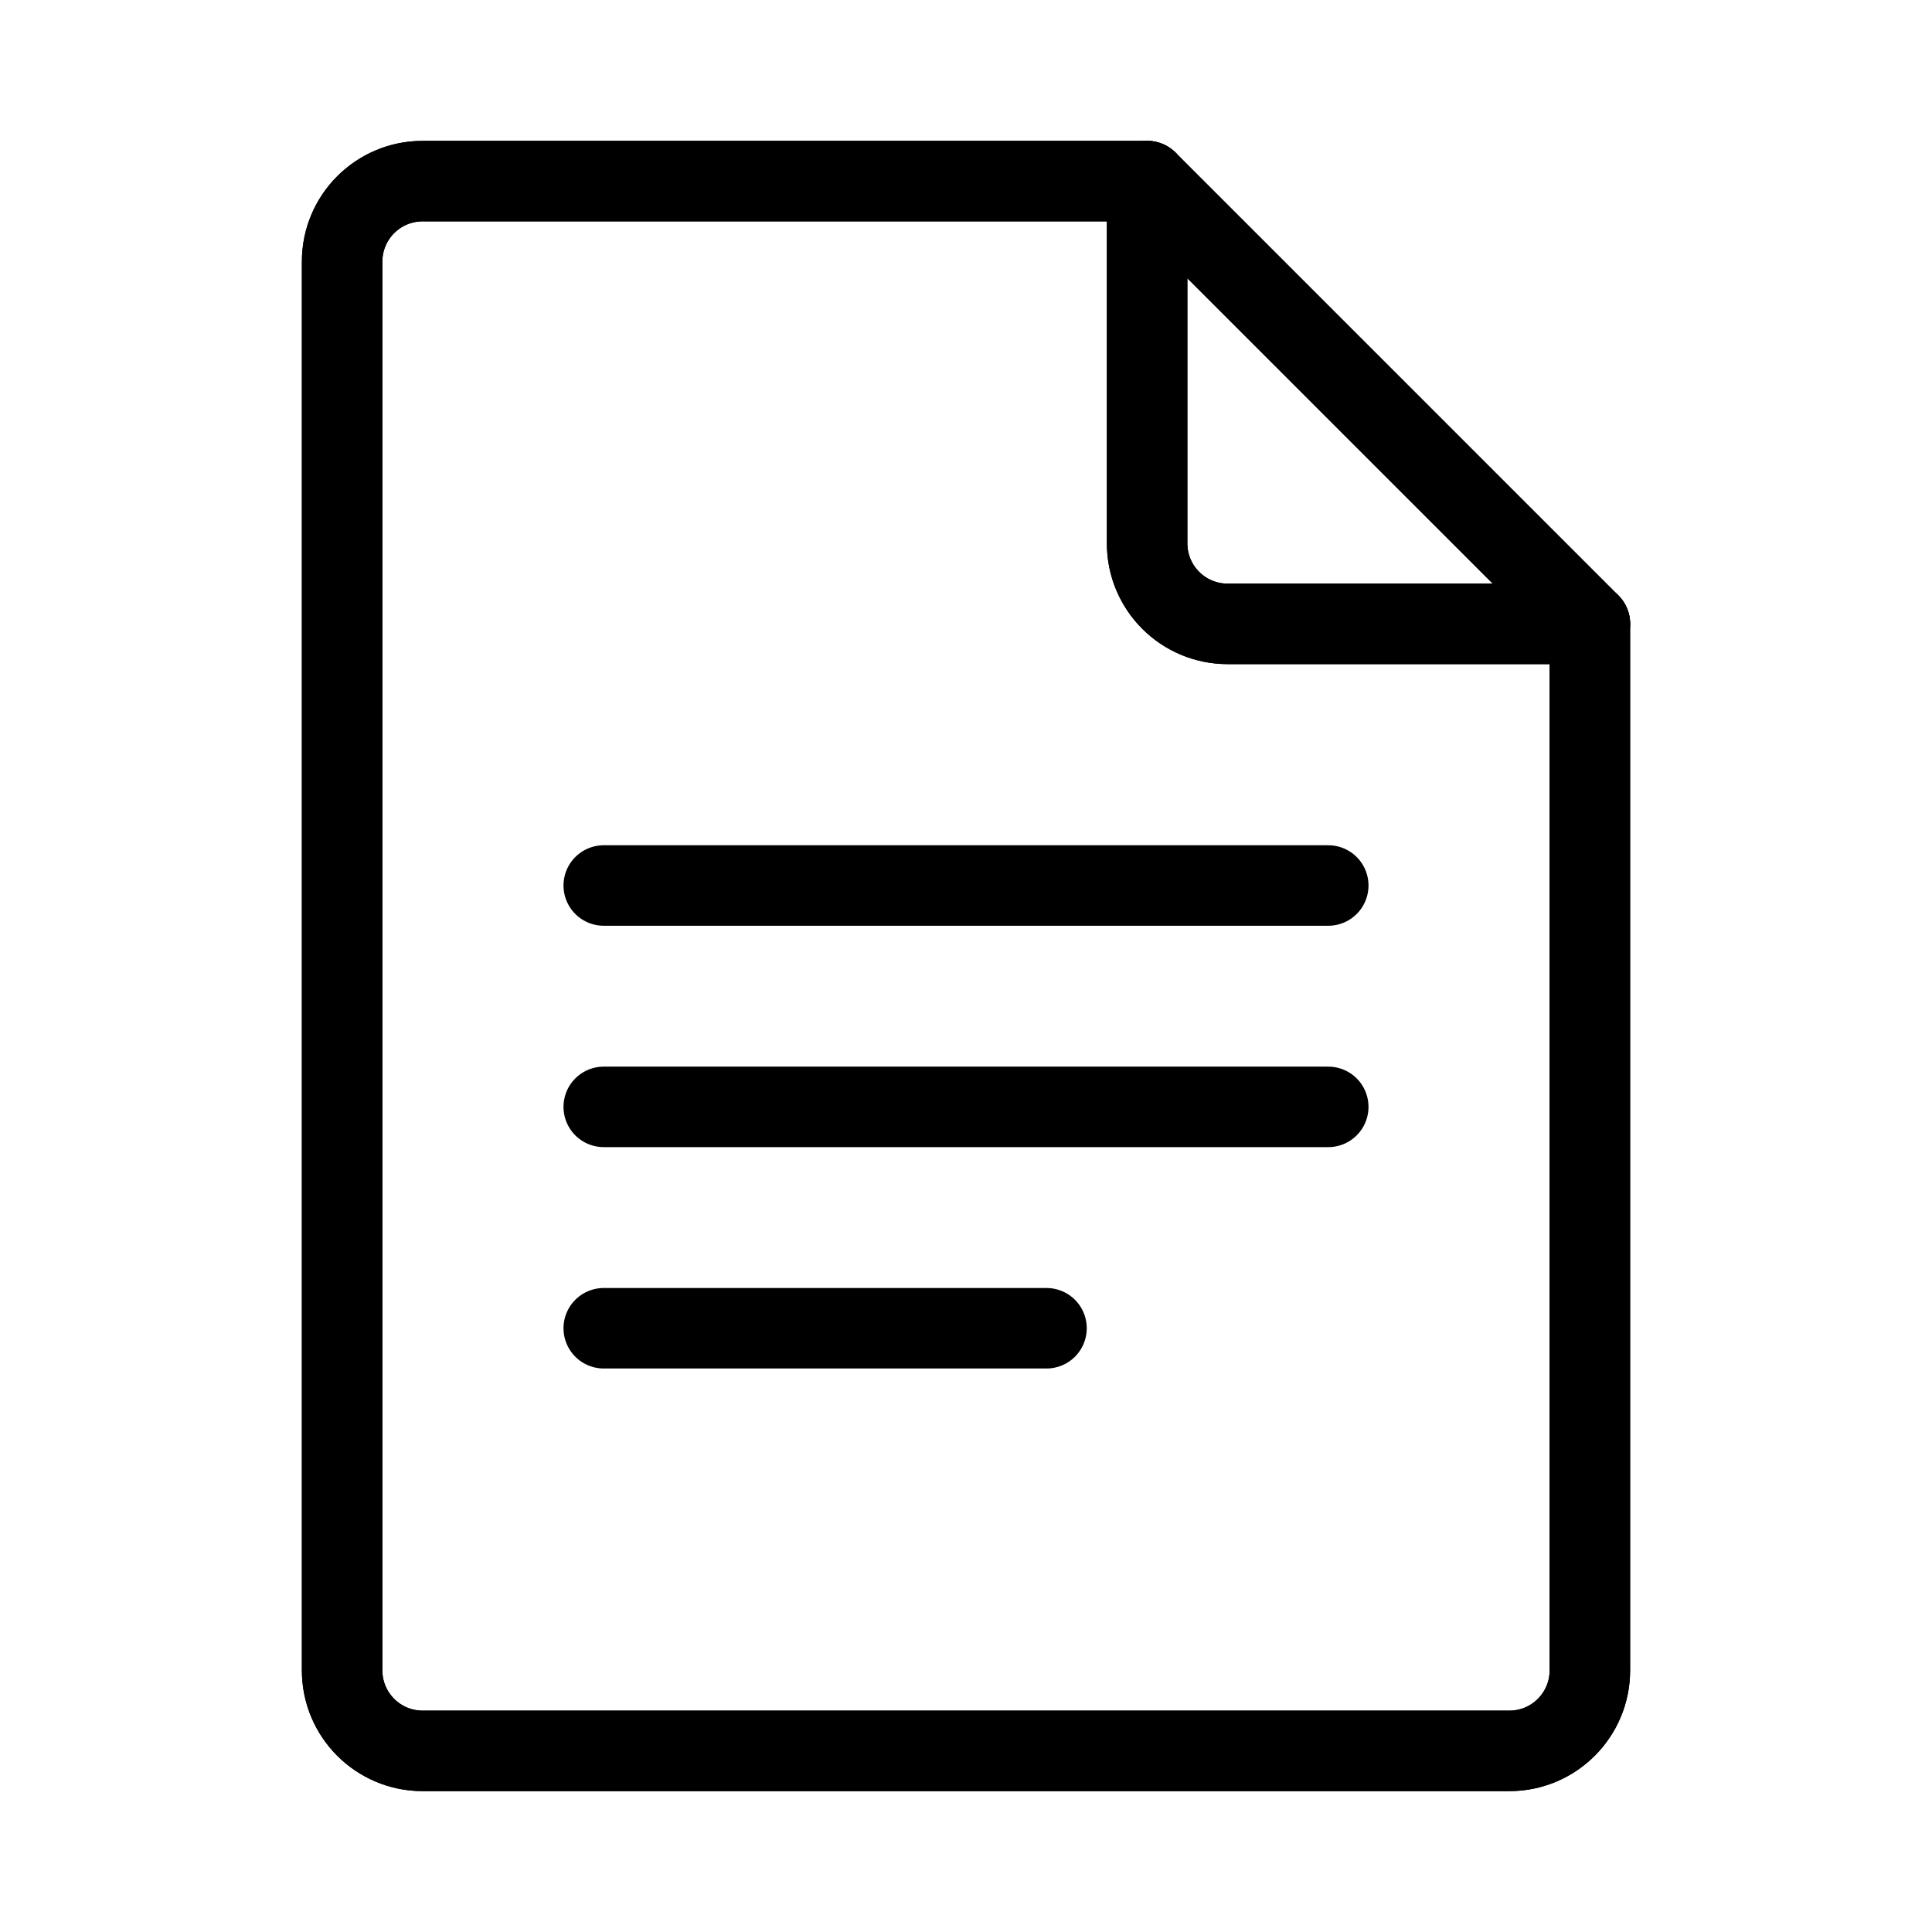
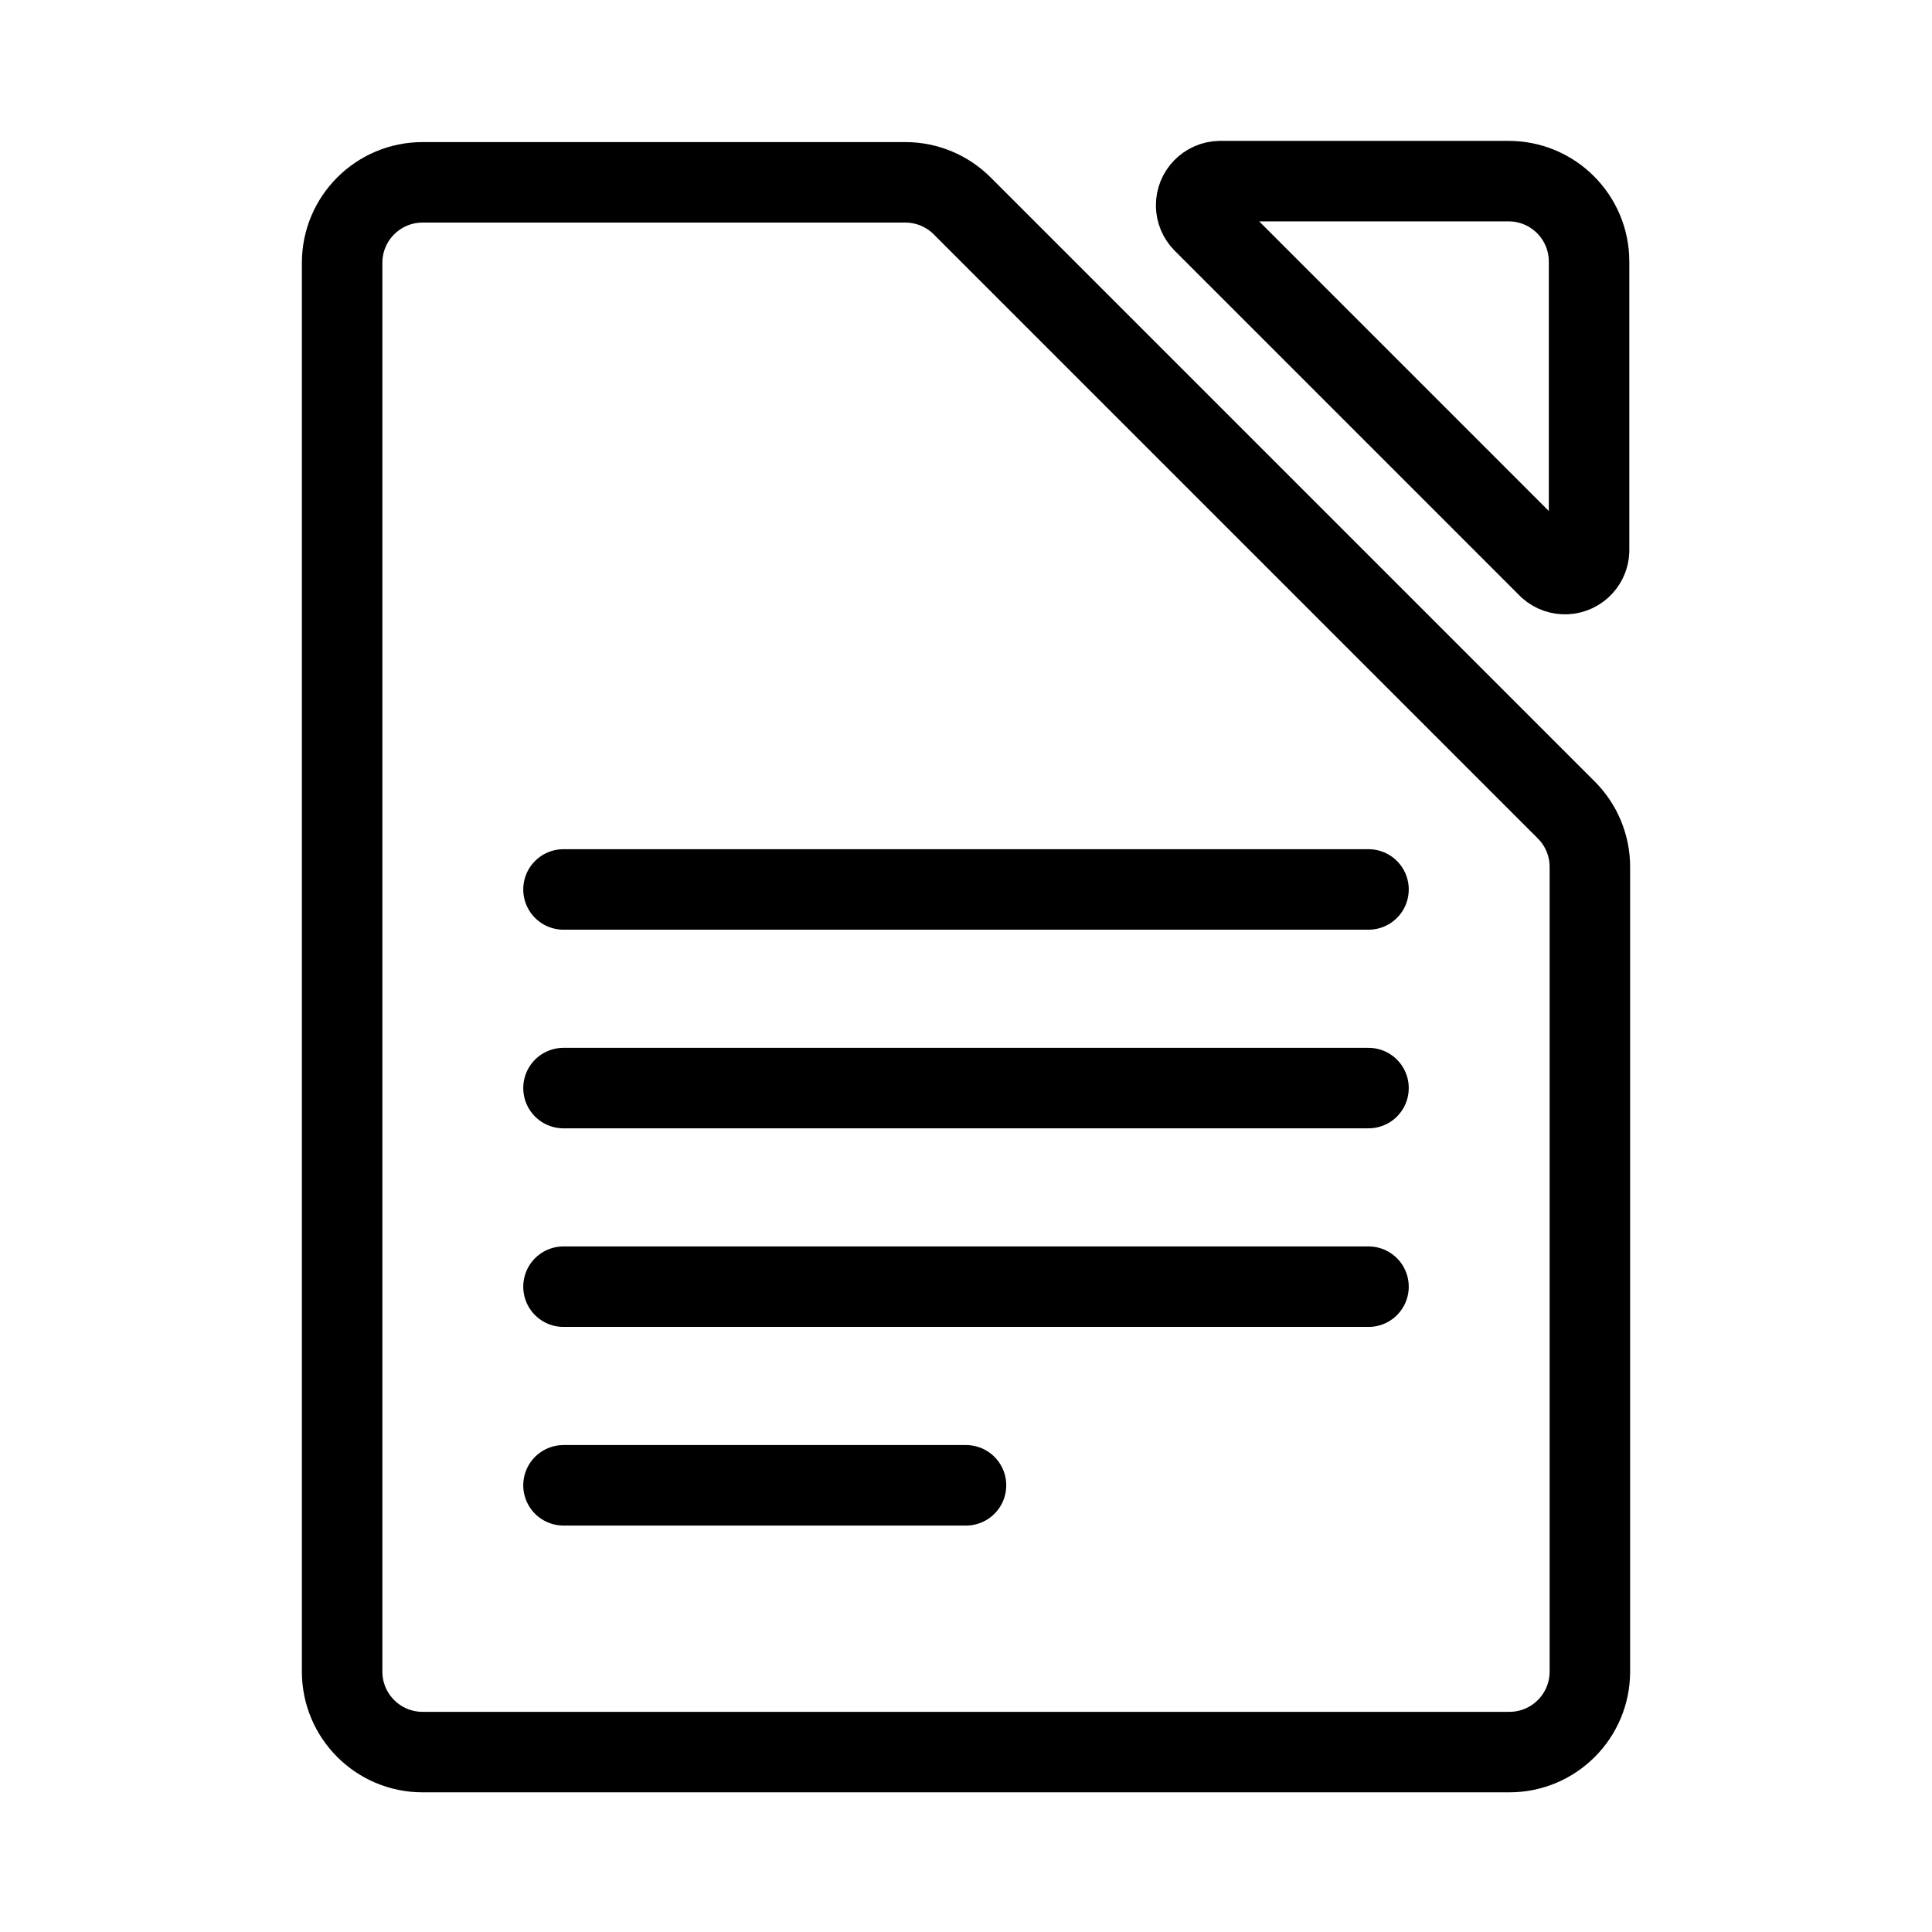
- <svg xmlns="http://www.w3.org/2000/svg" id="b" viewBox="0 0 48 48">
+ <svg xmlns="http://www.w3.org/2000/svg" id="a" viewBox="0 0 48 48">
  <defs>
-     <style>.c{fill:none;stroke:#000;stroke-width:2px;stroke-linecap:round;stroke-linejoin:round;}</style>
+     <style>.b{fill:none;stroke:#000;stroke-width:2px;stroke-linecap:round;stroke-linejoin:round;}</style>
  </defs>
-   <path class="c" d="m39.5,15.5h-9c-1.105,0-2-.895-2-2V4.5H10.5c-1.105,0-2,.895-2,2v35c0,1.105.895,2,2,2h27c1.105,0,2-.895,2-2V15.5Z" />
-   <line class="c" x1="28.5" y1="4.5" x2="39.5" y2="15.5" />
-   <path class="c" d="m39.5,15.5h-9c-1.105,0-2-.895-2-2V4.5H10.5c-1.105,0-2,.895-2,2v35c0,1.105.895,2,2,2h27c1.105,0,2-.895,2-2V15.5Z" />
-   <line class="c" x1="28.5" y1="4.5" x2="39.5" y2="15.5" />
-   <line class="c" x1="15" y1="22" x2="33" y2="22" />
-   <line class="c" x1="15" y1="27.5" x2="33" y2="27.5" />
-   <line class="c" x1="15" y1="33" x2="26" y2="33" />
+   <path class="b" d="m38.91,20.12l-15-15c-.373-.376-.88-.588-1.41-.59h-12c-1.105,0-2,.895-2,2v35c0,1.105.895,2,2,2h27c1.105,0,2-.895,2-2v-20c-.002-.53-.214-1.037-.59-1.41Z" />
+   <path class="b" d="m29.89,5.52l8.59,8.59c.247.221.626.201.847-.046.093-.103.147-.235.153-.374v-7.19c0-1.105-.895-2-2-2h-7.17c-.331.005-.596.277-.592.608.002.154.064.302.172.412Z" />
+   <line class="b" x1="14" y1="22.098" x2="34" y2="22.098" />
+   <line class="b" x1="14" y1="27.033" x2="34" y2="27.033" />
+   <line class="b" x1="14" y1="31.967" x2="34" y2="31.967" />
+   <line class="b" x1="14" y1="36.902" x2="24" y2="36.902" />
</svg>
